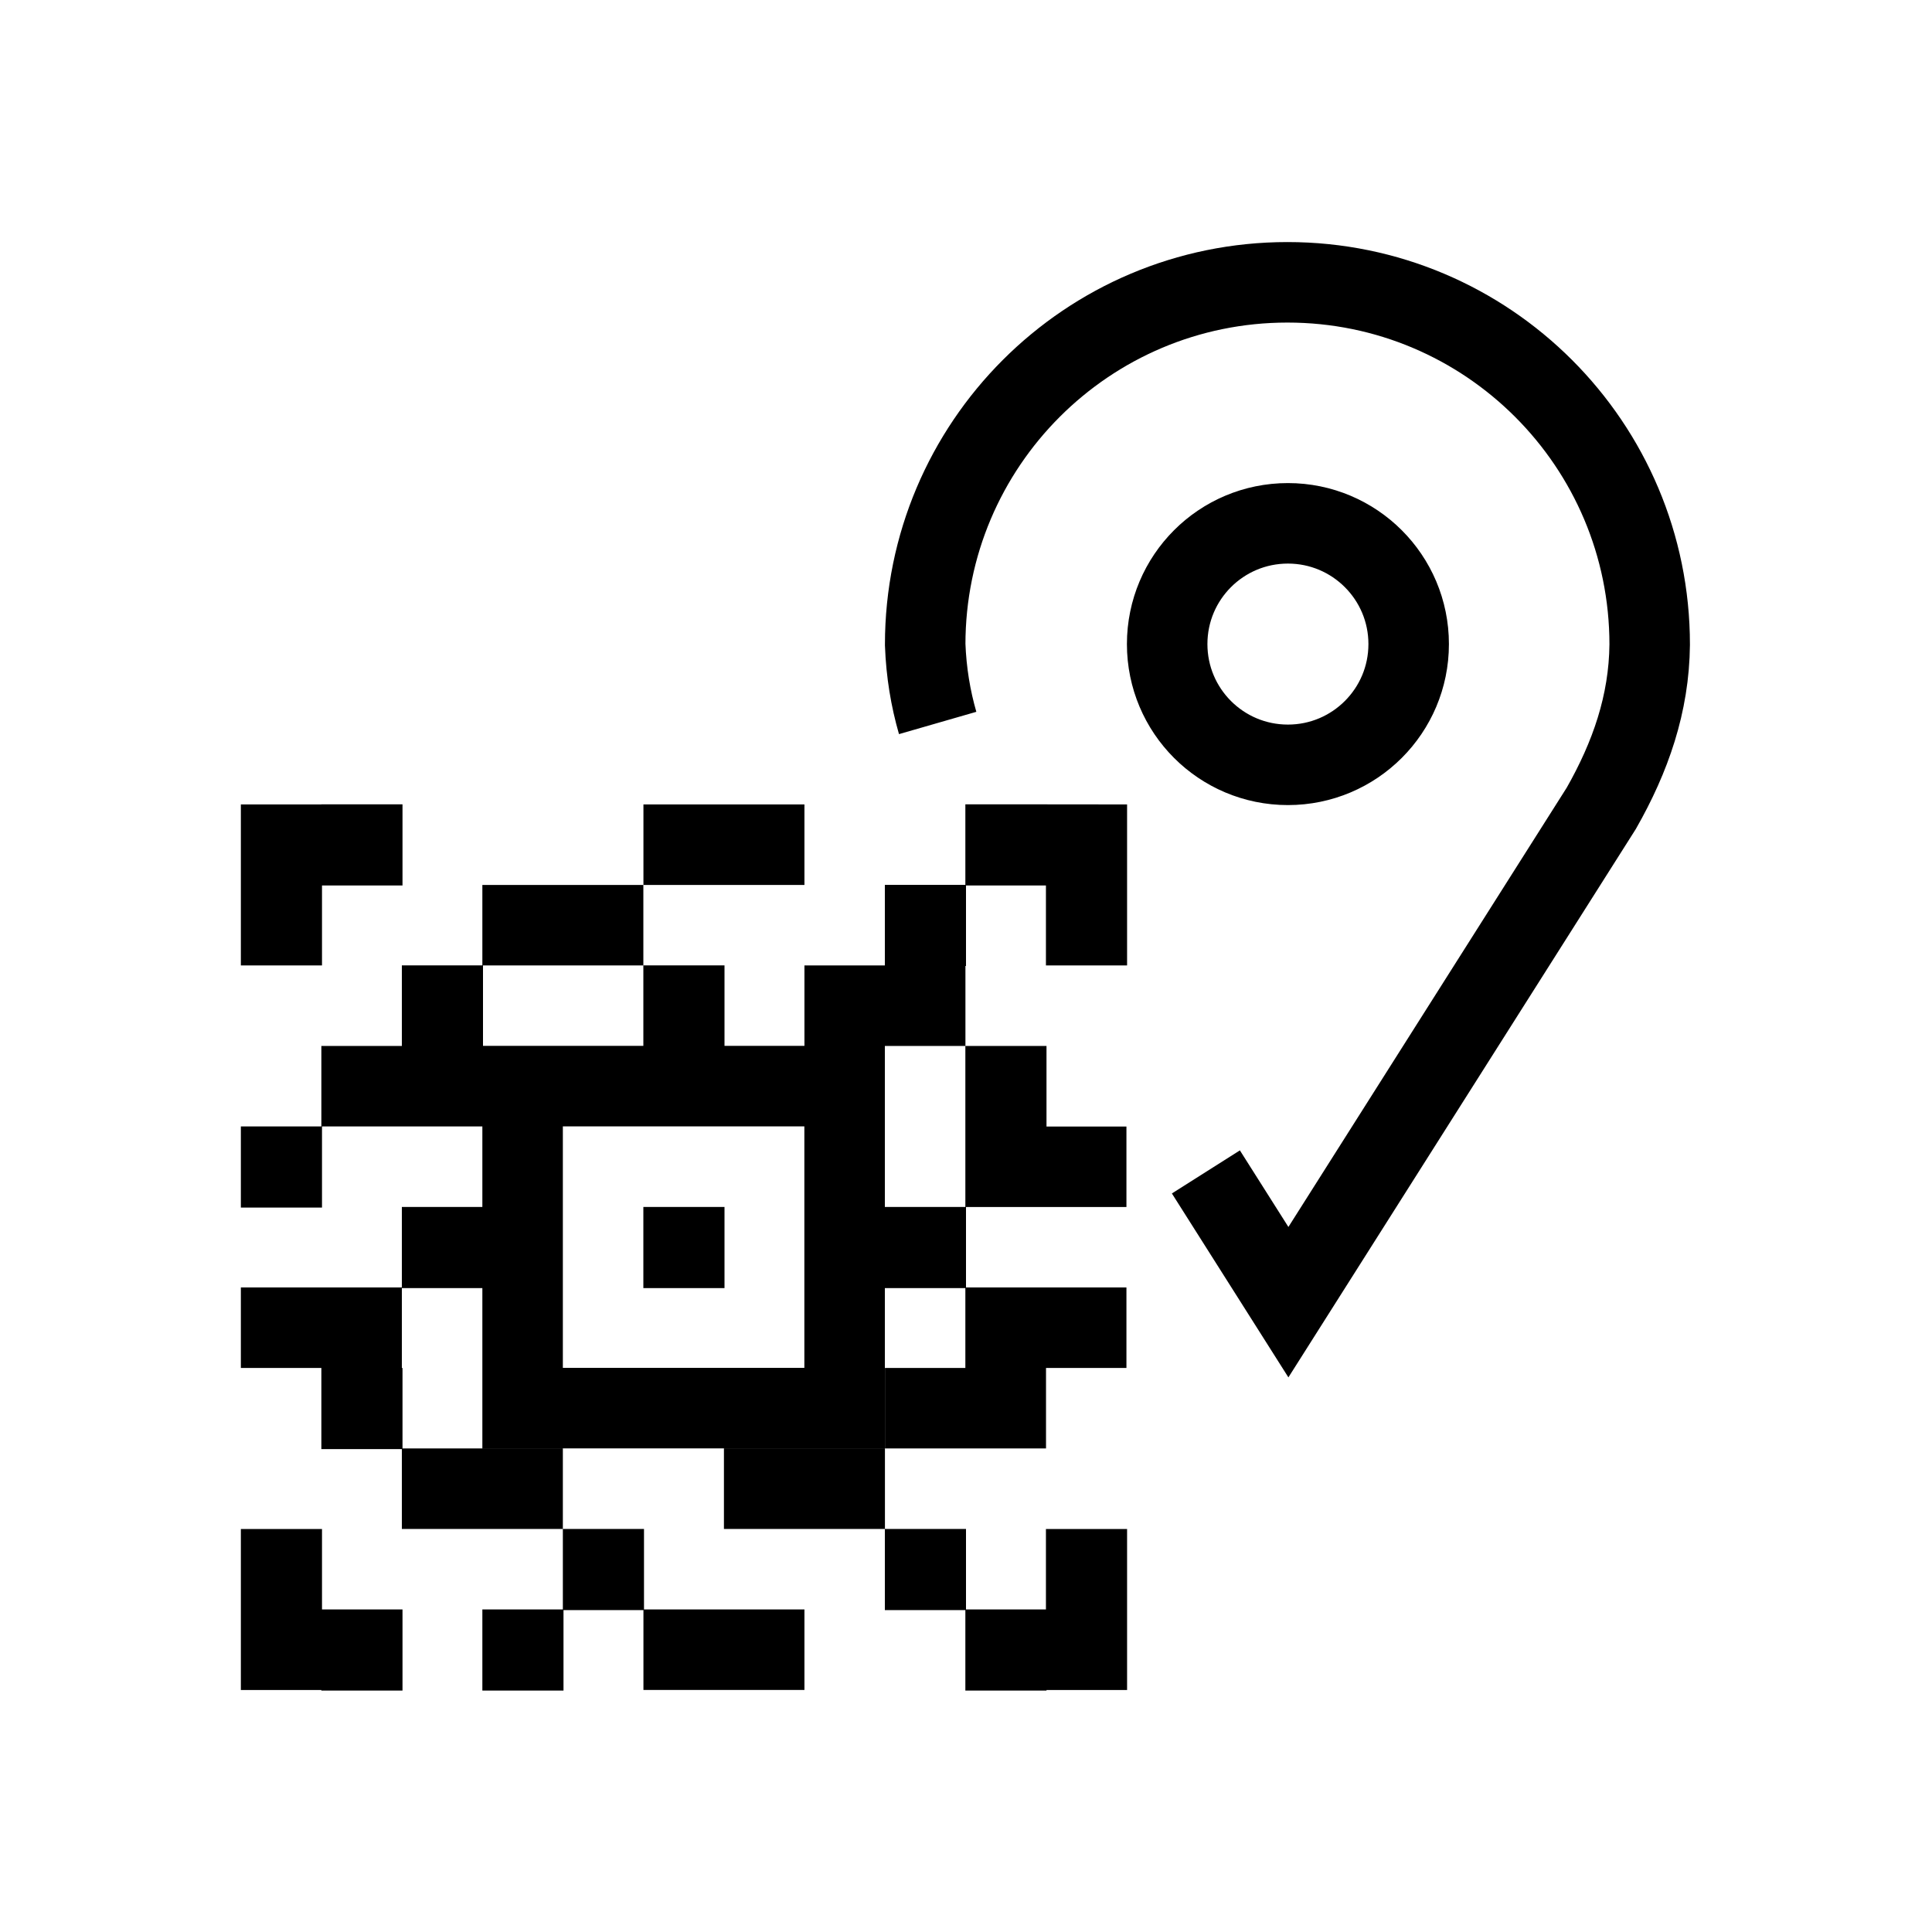
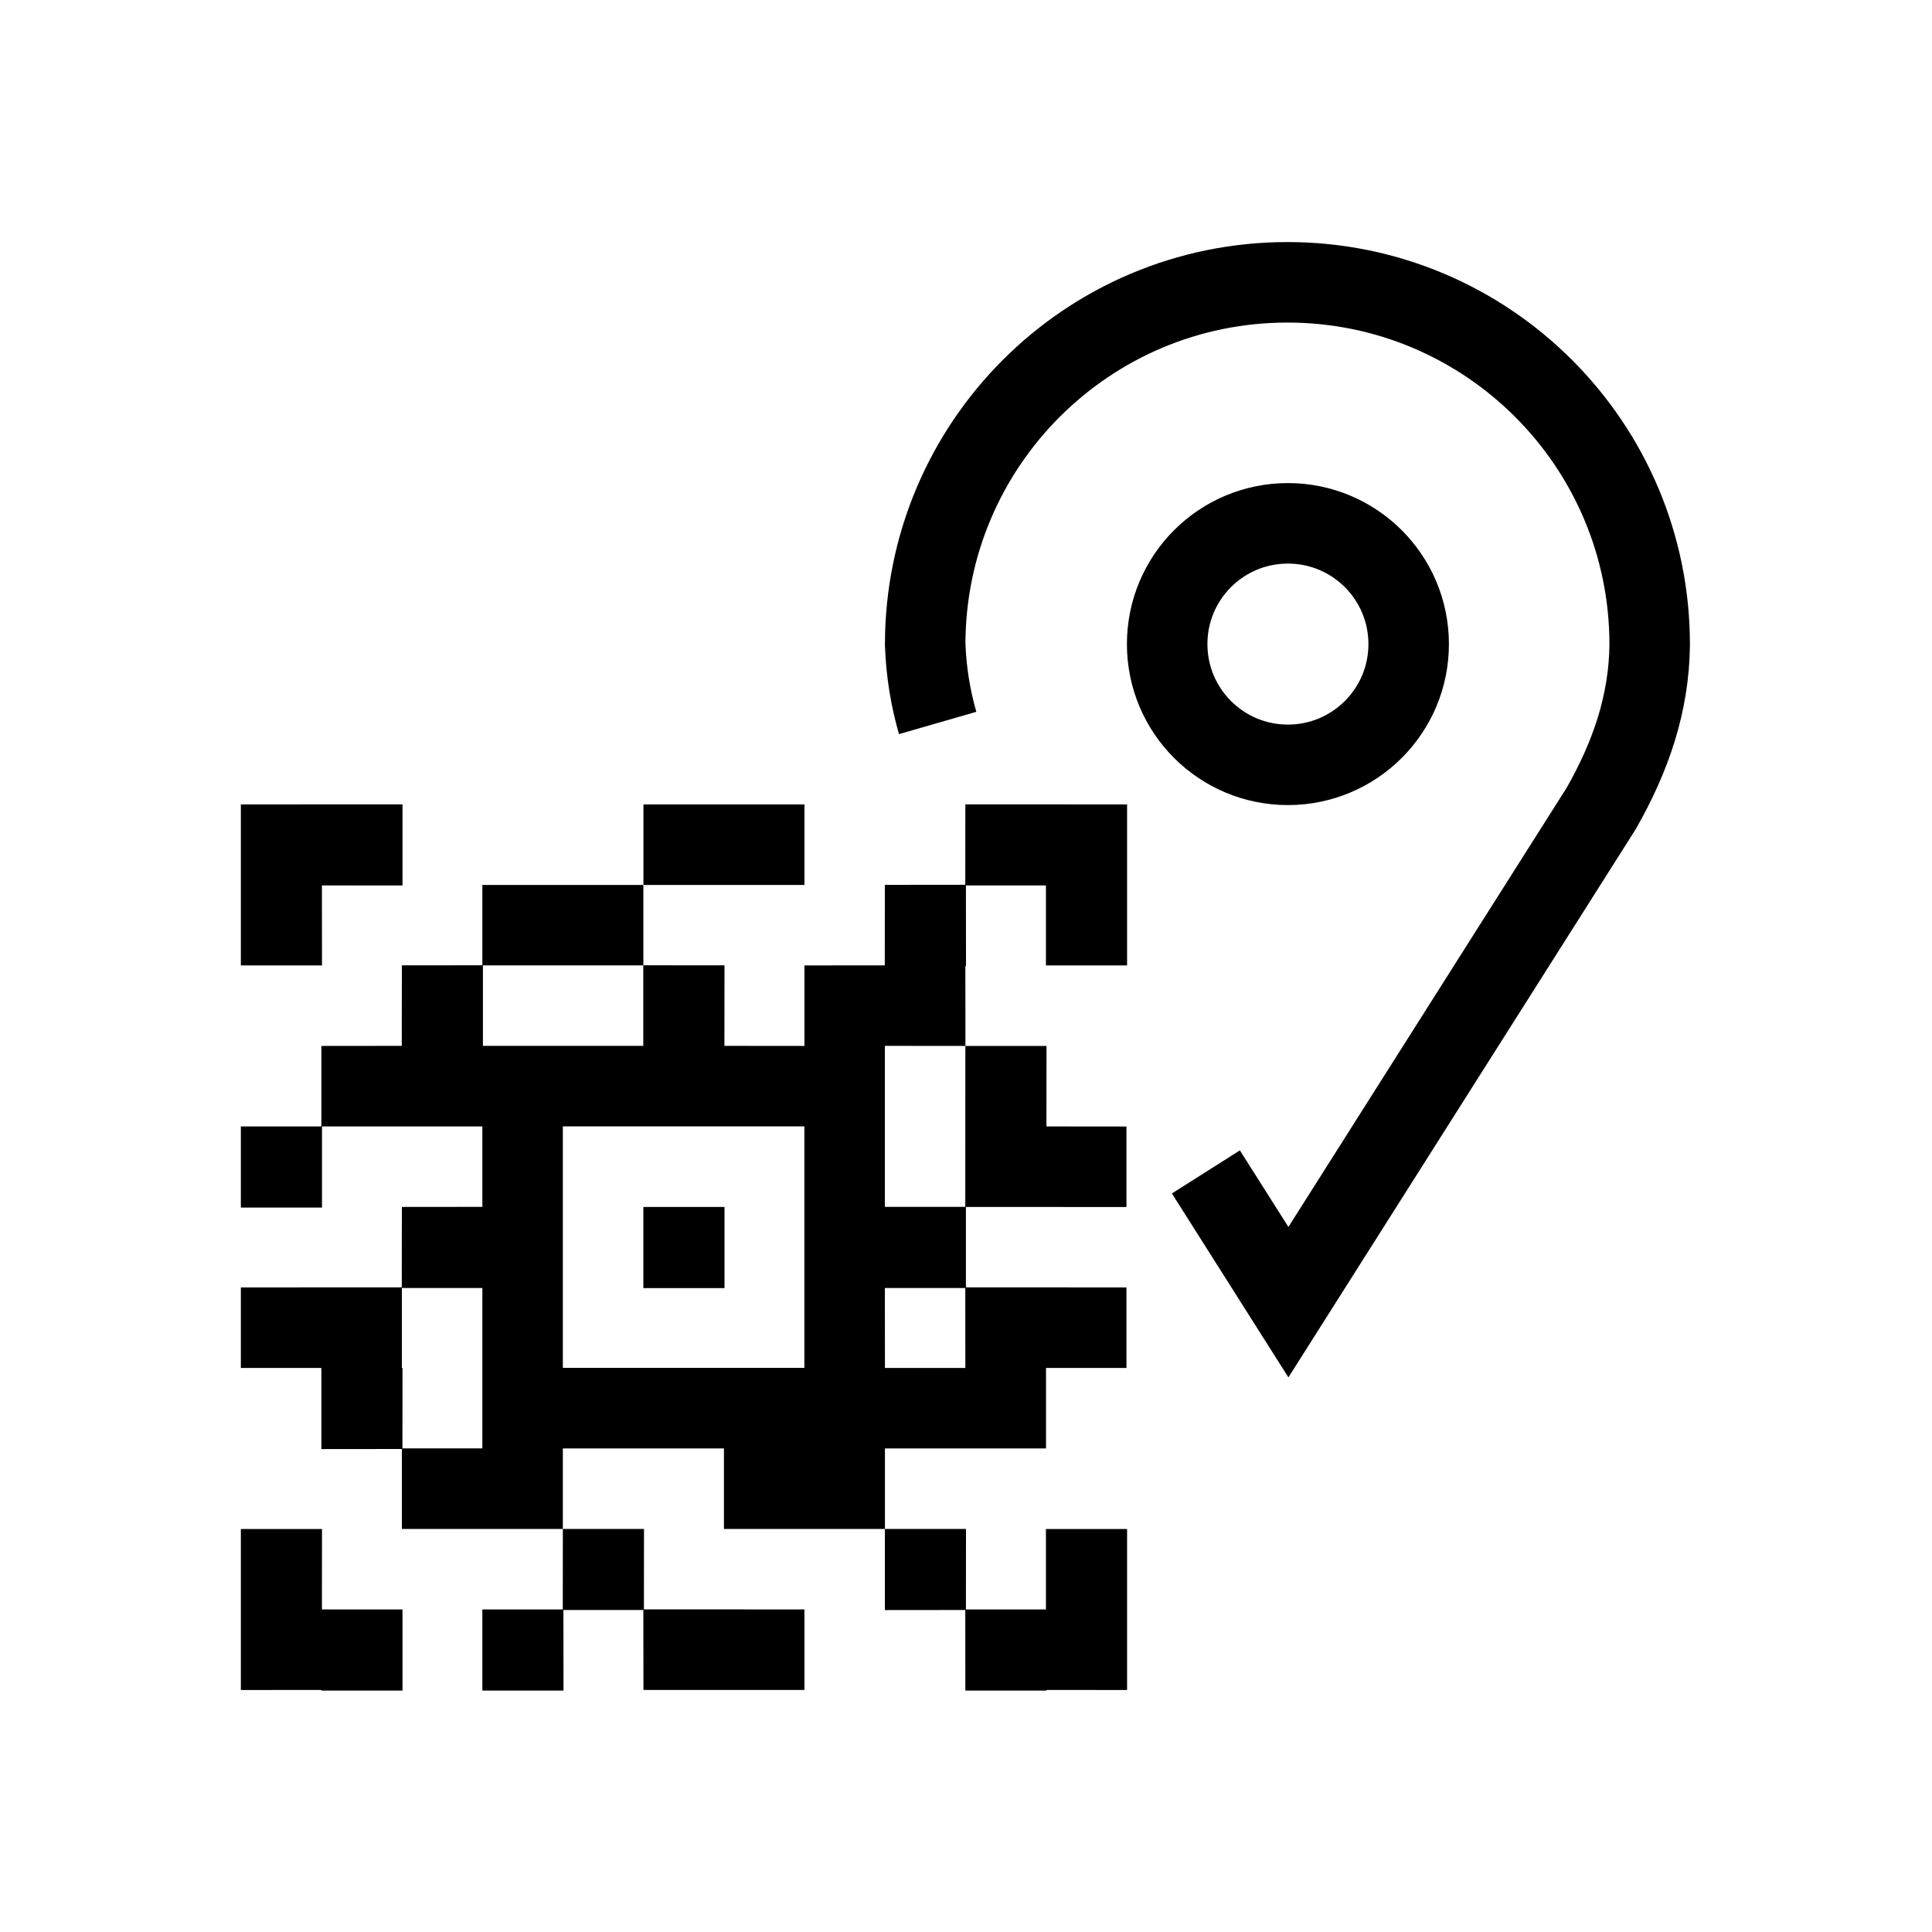
<svg xmlns="http://www.w3.org/2000/svg" width="24" height="24" viewBox="0 0 24 24">
  <g fill="none" fill-rule="evenodd">
-     <path fill="#000" d="M10.992,16.001 L10.992,17.992 L5.992,17.992 L5.992,16.001 L4.992,16.001 L4.992,16.993 L5,16.993 L5,17.993 L6.992,17.993 L6.992,18.993 L4.992,18.993 L4.992,18.001 L3.992,18.001 L3.992,16.993 L2.992,16.993 L2.992,15.993 L4.992,15.993 L4.992,14.993 L5.992,14.993 L5.992,13.496 L5.992,13.993 L4,13.993 L4,15.001 L2.992,15.001 L2.992,13.993 L3.992,13.993 L3.992,12.993 L4.992,12.993 L4.992,11.992 L5.992,11.992 L5.992,10.993 L7.992,10.993 L7.992,11.992 L9,11.992 L9,12.992 L9.993,12.992 L9.993,11.993 L10.992,11.993 L10.992,10.992 L11.992,10.992 L11.992,9.992 L13,9.992 L14.001,9.993 L14.001,11.993 L12.993,11.993 L12.993,11 L12,11 L12,12 L11.993,12 L11.993,12.993 L13,12.993 L13,13.994 L13.993,13.994 L13.993,14.994 L12,14.994 L12,15.993 L13.993,15.993 L13.993,16.993 L12.994,16.993 L12.994,17.993 L10.993,17.993 L10.993,16.993 L11.992,16.993 L11.992,16.001 L10.992,16.001 Z M10.992,14.993 L11.992,14.993 L11.992,13.994 L11.992,12.993 L10.992,12.993 L10.992,14.993 Z M6,12.992 L7.992,12.992 L7.992,11.993 L6,11.993 L6,12.992 Z M3.992,9.992 L5,9.992 L5,11 L4,11 L4,11.993 L2.992,11.993 L2.992,9.993 L3.992,9.993 Z M4,19.993 L5,19.993 L5,21.001 L3.992,21.001 L3.992,20.994 L2.992,20.994 L2.992,18.994 L4,18.994 L4,19.993 Z M11.992,20.001 L10.992,20.001 L10.992,18.993 L8.993,18.993 L8.993,17.993 L10.993,17.993 L10.993,18.993 L12,18.993 L12,19.993 L12.993,19.993 L12.993,18.994 L14.001,18.994 L14.001,20.994 L13,20.994 L13,21.001 L11.992,21.001 L11.992,20.001 Z M6.992,19.993 L6.992,18.993 L8,18.993 L8,19.993 L9.993,19.993 L9.993,20.993 L7.993,20.993 L7.993,20.001 L7,20.001 L7,21.001 L5.992,21.001 L5.992,19.993 L6.992,19.993 Z M7.993,10.993 L7.993,9.993 L9.993,9.993 L9.993,10.993 L7.993,10.993 Z M7.992,16.001 L7.992,14.993 L9,14.993 L9,16.001 L7.992,16.001 Z M6.992,16.992 L9.992,16.992 L9.992,13.992 L6.992,13.992 L6.992,16.992 Z" />
+     <path fill="#000" d="M10.993,18.993 L12,18.993 L11.999,19.993 L12.993,19.993 L12.993,18.994 L14.001,18.994 L14.001,20.994 L12.999,20.993 L13,21.001 L11.992,21.001 L11.991,20 L10.992,20.001 L10.992,18.993 L8.993,18.993 L8.993,17.993 L6.992,17.993 L6.992,18.993 L8,18.993 L7.999,19.992 L9.993,19.993 L9.993,20.993 L7.993,20.993 L7.992,20 L6.999,20 L7,21.001 L5.992,21.001 L5.992,19.993 L6.991,19.993 L6.992,18.993 L4.992,18.993 L4.992,18 L3.992,18.001 L3.992,16.993 L2.992,16.993 L2.992,15.993 L4.991,15.992 L4.992,14.993 L5.992,14.992 L5.992,13.993 L4,13.993 L4,15.001 L2.992,15.001 L2.992,13.993 L3.992,13.993 L3.992,12.993 L4.991,12.992 L4.992,11.992 L5.992,11.991 L5.992,10.993 L7.992,10.993 L7.992,11.991 L9,11.992 L8.999,12.992 L9.993,12.993 L9.993,11.993 L10.991,11.992 L10.992,10.992 L11.991,10.991 L11.992,9.992 L14.001,9.993 L14.001,11.993 L12.993,11.993 L12.993,10.999 L11.999,10.999 L12,12 L11.992,11.999 L11.993,12.993 L13,12.993 L12.999,13.993 L13.993,13.994 L13.993,14.994 L11.999,14.993 L11.999,15.992 L13.993,15.993 L13.993,16.993 L12.994,16.993 L12.994,17.993 L10.993,17.993 L10.993,18.993 Z M4,18.994 L3.999,19.993 L5,19.993 L5,21.001 L3.992,21.001 L3.991,20.993 L2.992,20.994 L2.992,18.994 L4,18.994 Z M10.993,16.993 L11.992,16.993 L11.991,16 L10.992,16 L10.993,16.993 Z M9.992,13.992 L6.992,13.992 L6.992,16.992 L9.992,16.992 L9.992,13.992 Z M9,14.993 L9,16.001 L7.992,16.001 L7.992,14.993 L9,14.993 Z M10.992,14.992 L11.991,14.992 L11.992,12.993 L10.992,12.992 L10.992,14.992 Z M7.991,11.992 L5.999,11.992 L5.999,12.992 L7.991,12.992 L7.991,11.992 Z M5,9.992 L5,11 L3.999,10.999 L4,11.993 L2.992,11.993 L2.992,9.993 L5,9.992 Z M9.993,9.993 L9.993,10.993 L7.993,10.993 L7.993,9.993 L9.993,9.993 Z M5.992,17.992 L5.992,16 L4.992,16 L4.992,16.993 L5,16.993 L4.999,17.992 L5.992,17.992 Z" />
    <path stroke="#000" d="M17.499,8.001 C17.499,8.83 16.827,9.501 15.999,9.501 C15.17,9.501 14.499,8.83 14.499,8.001 C14.499,7.172 15.17,6.501 15.999,6.501 C16.827,6.501 17.499,7.172 17.499,8.001 Z M14.98,14.558 L16.005,16.176 L19.892,10.041 C20.254,9.405 20.486,8.744 20.493,8.007 C20.493,5.522 18.478,3.507 15.993,3.507 C13.507,3.507 11.493,5.522 11.493,8.007 C11.506,8.354 11.56,8.676 11.648,8.981" />
  </g>
</svg>
